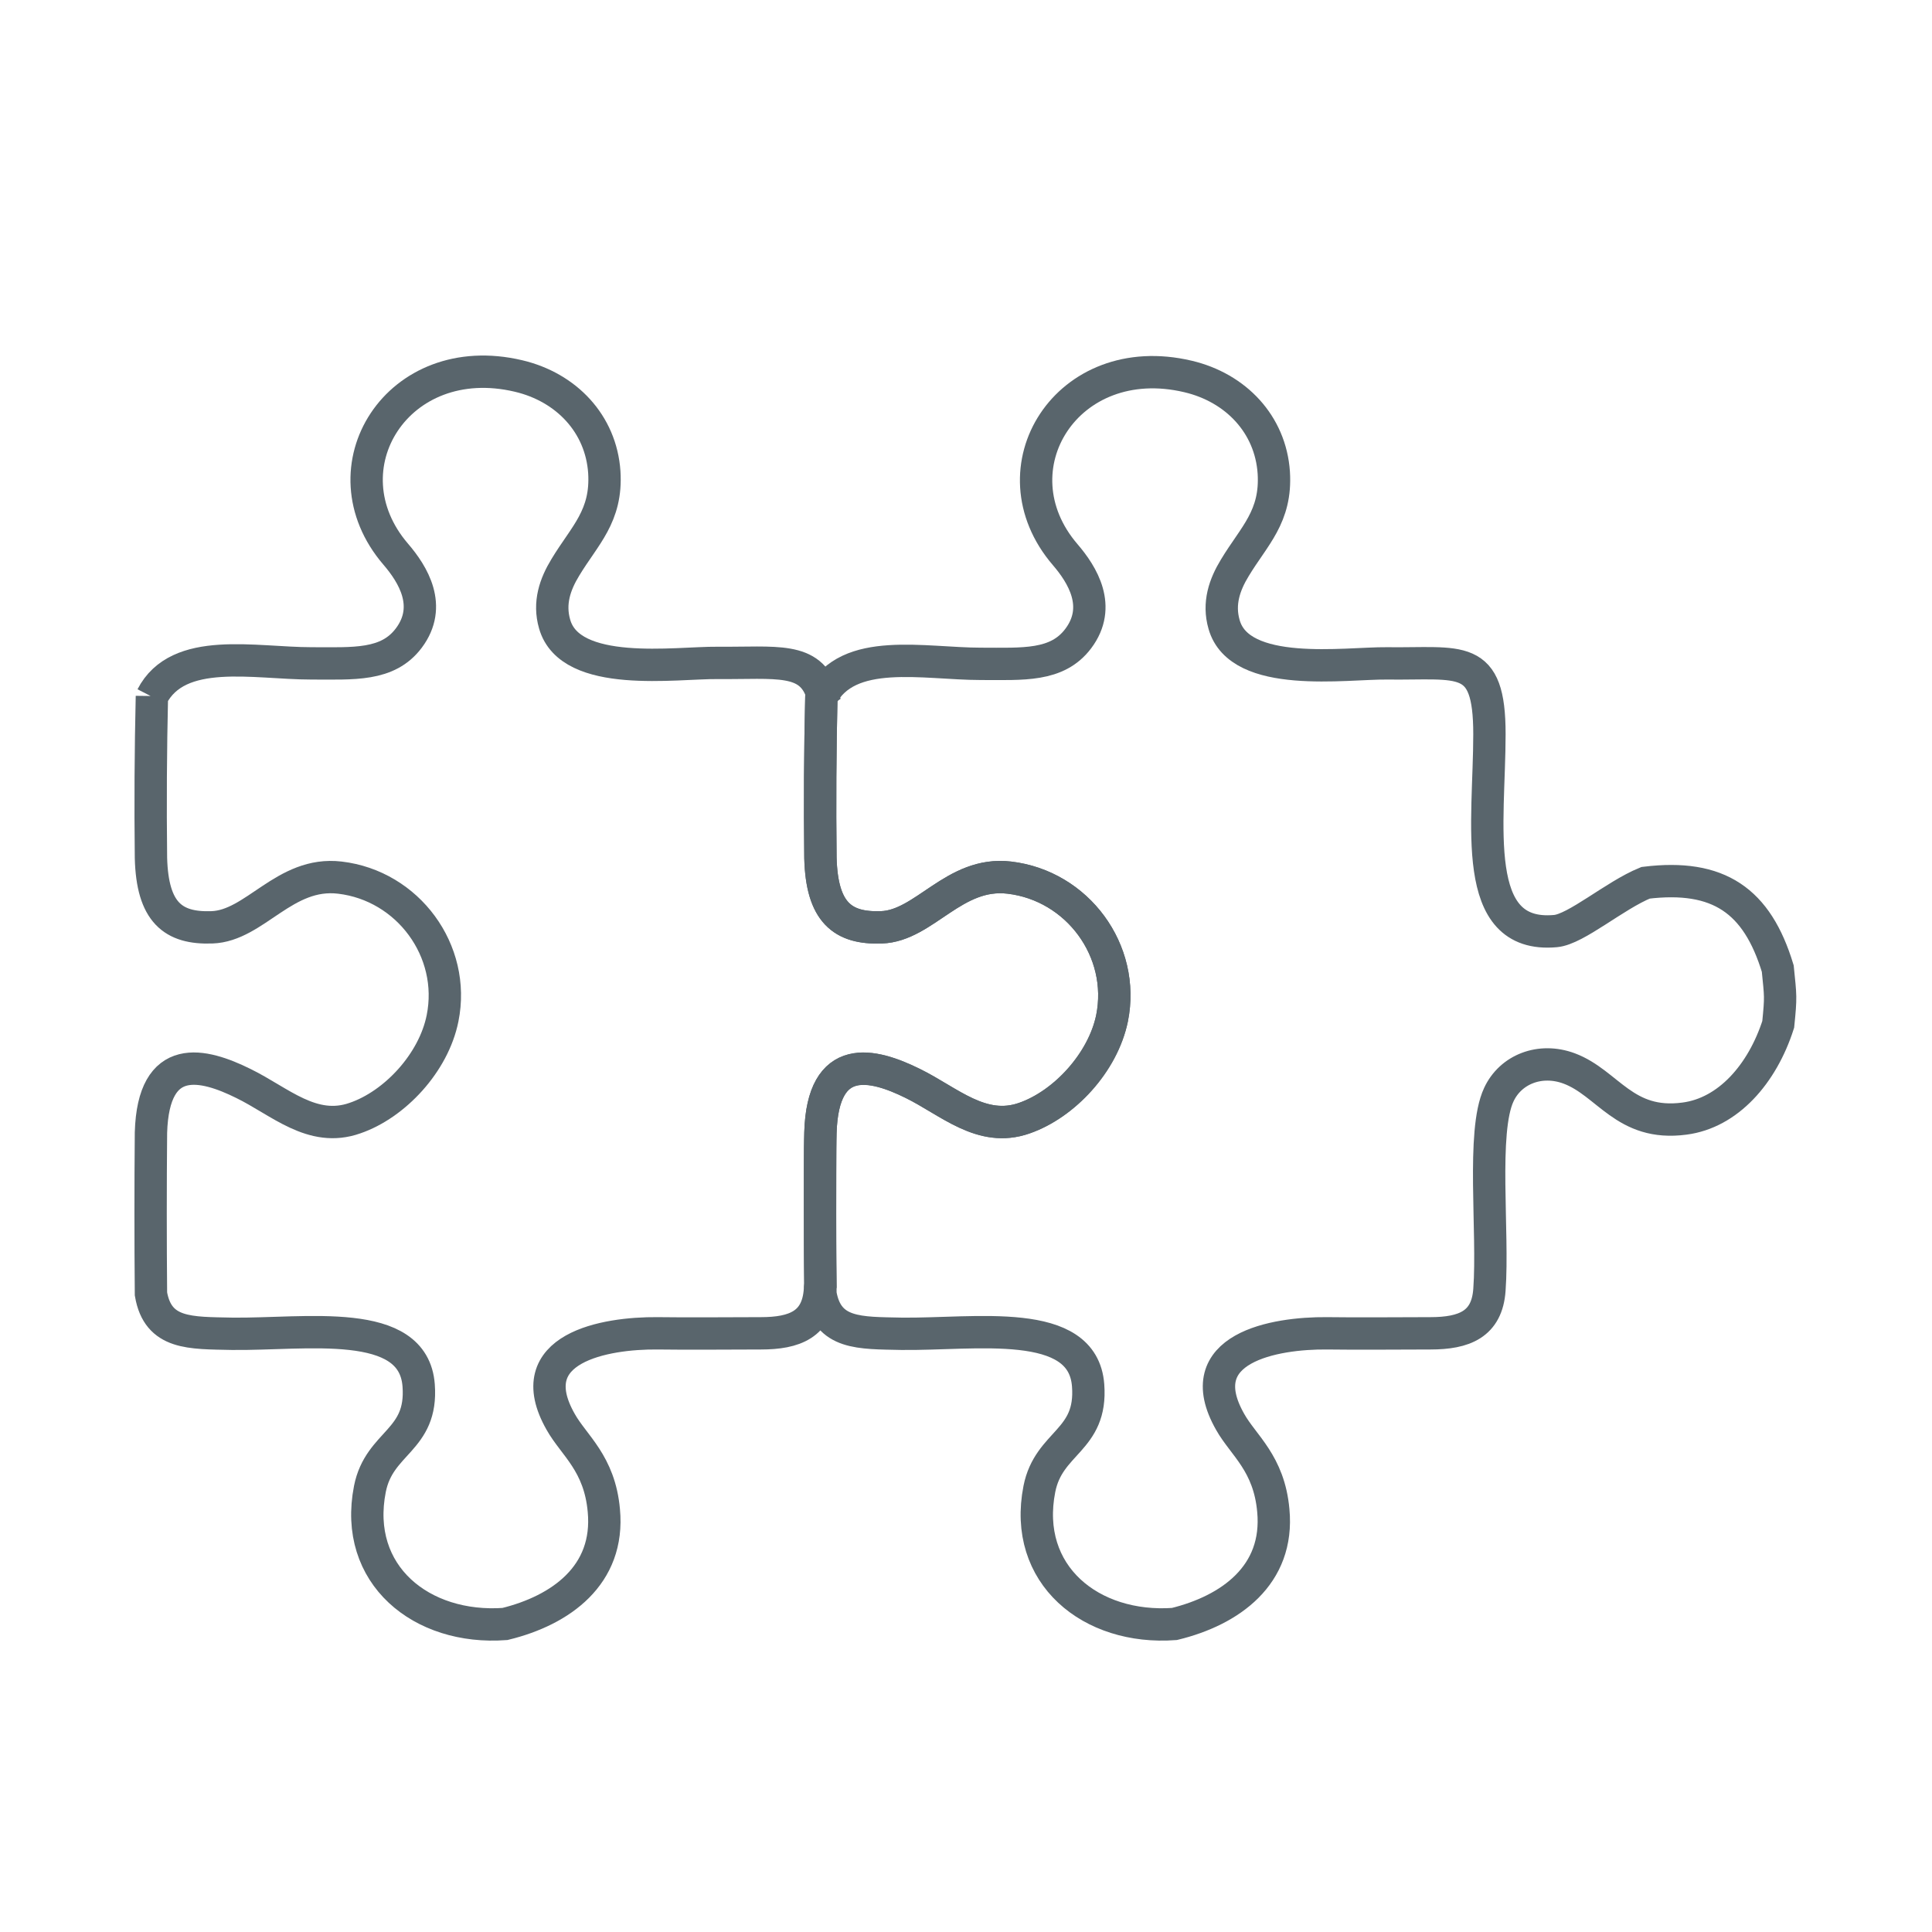
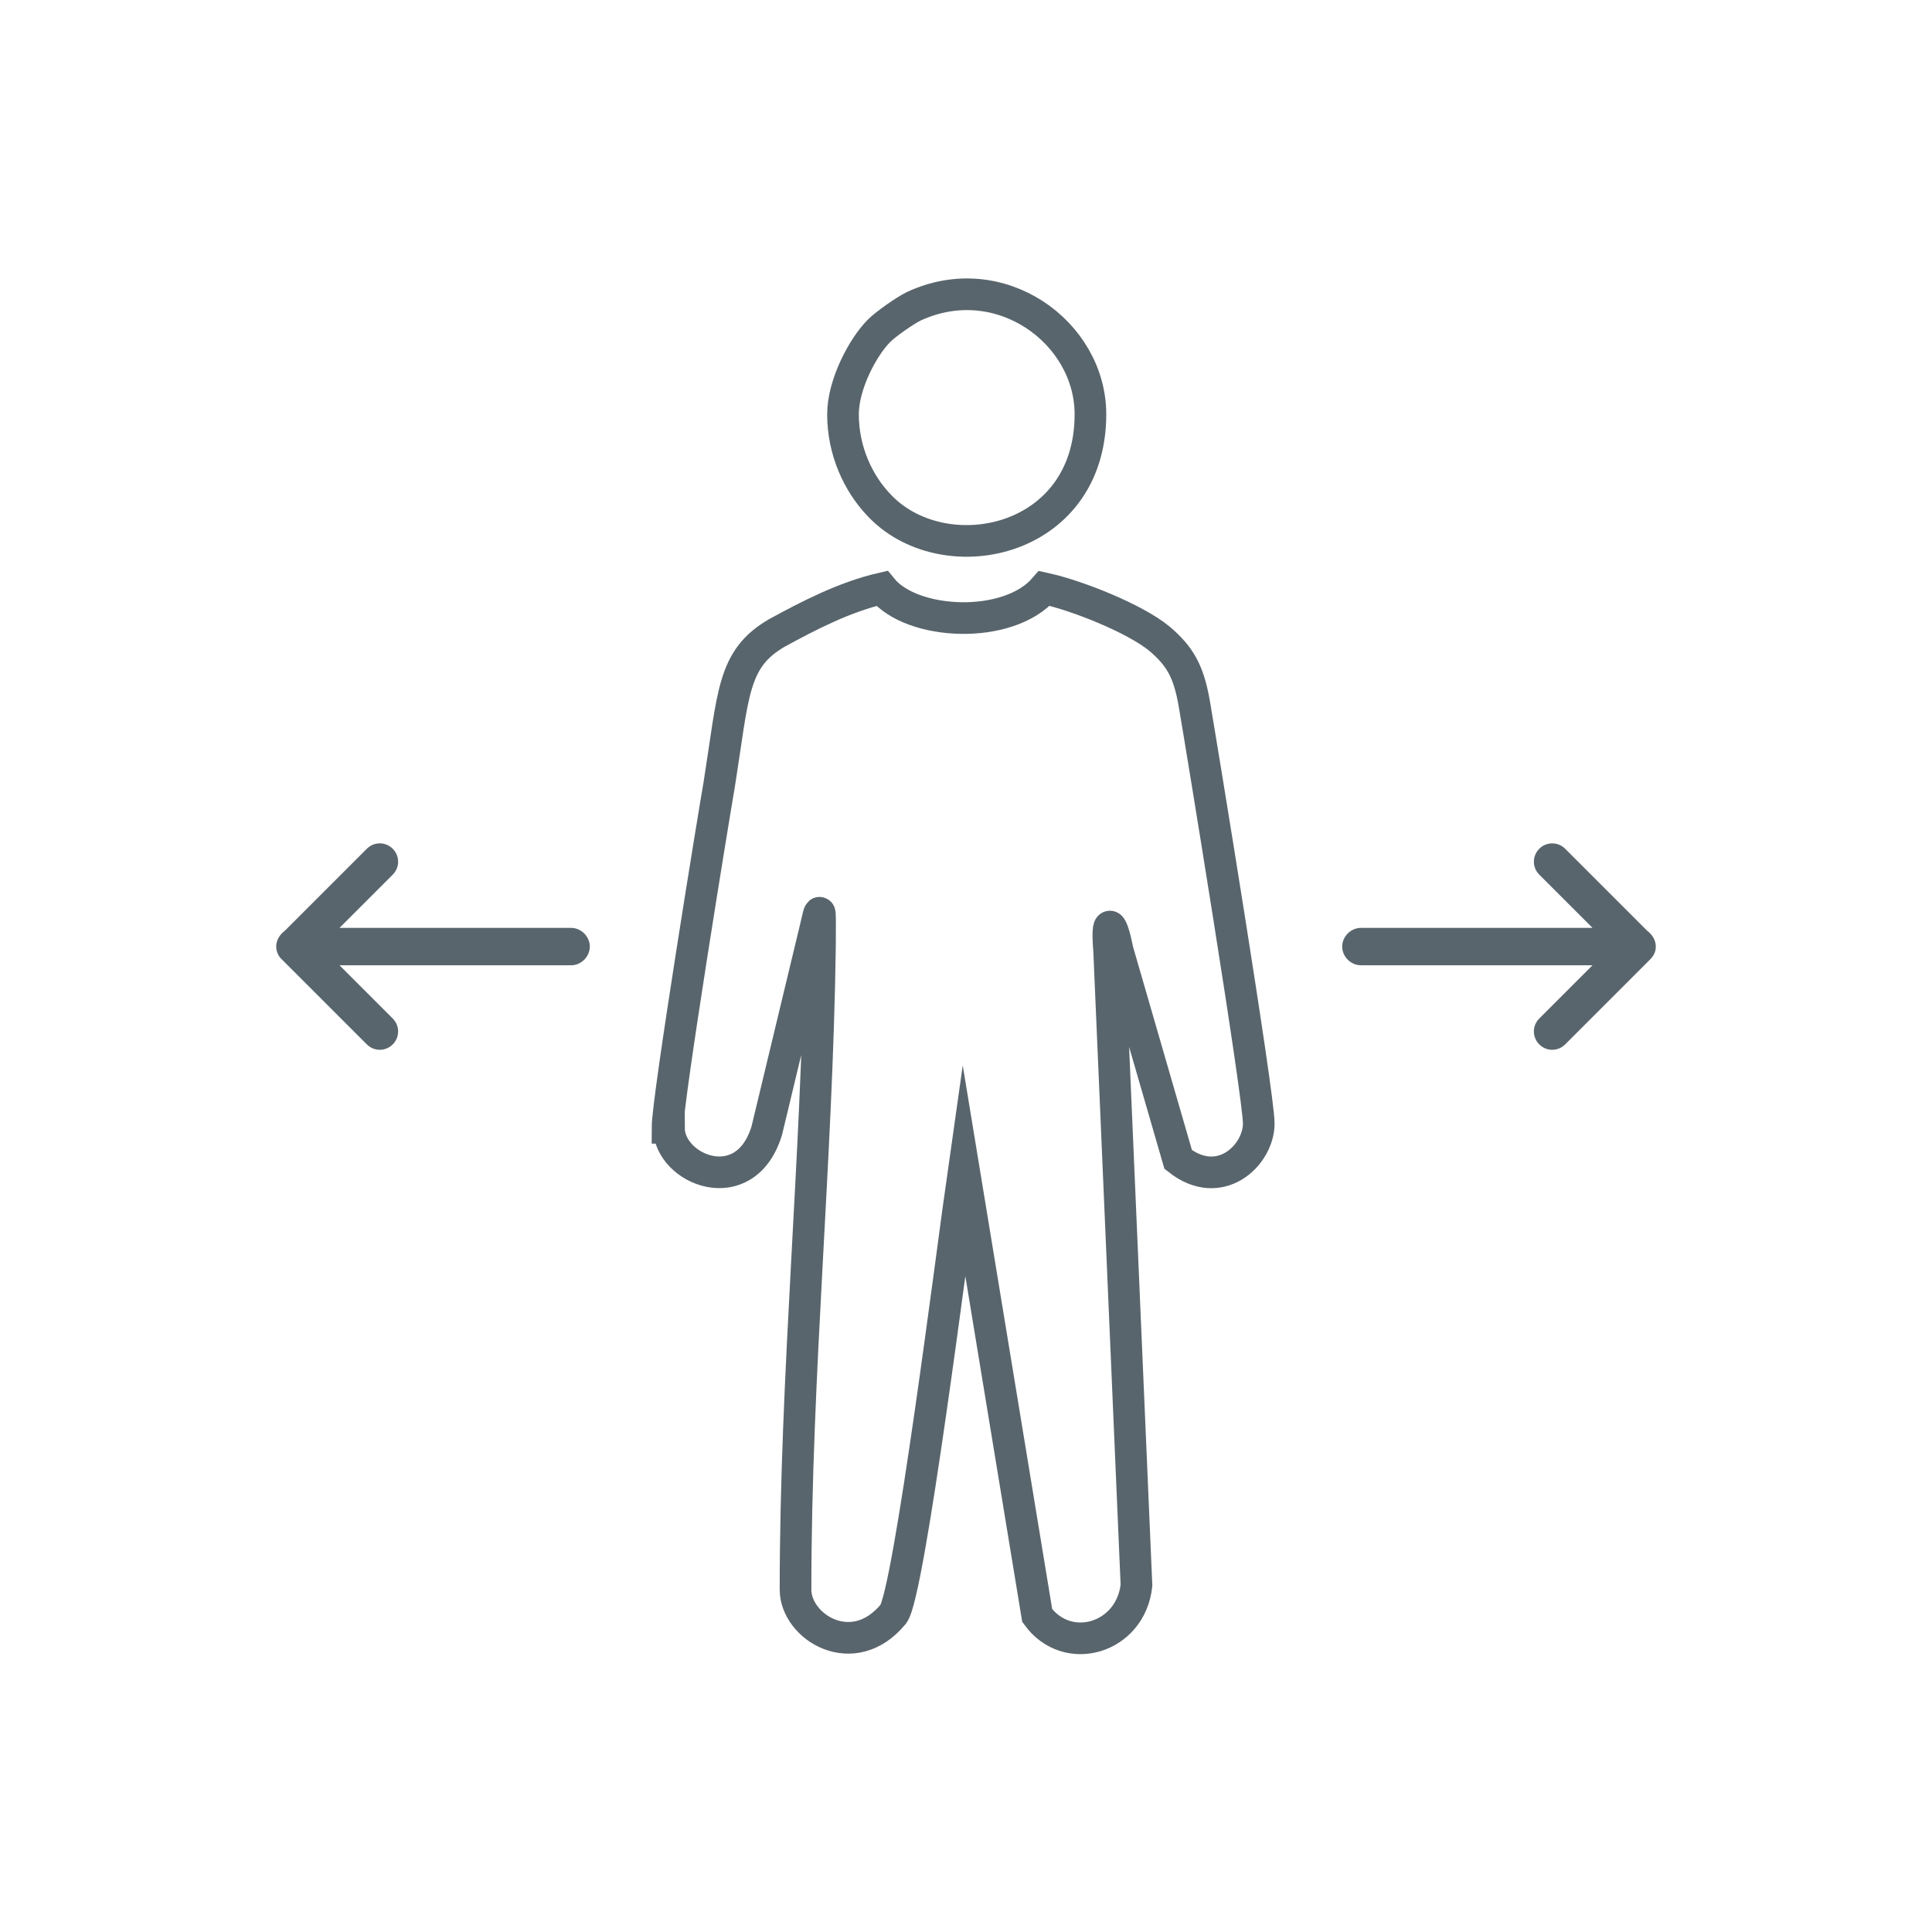
- <svg xmlns="http://www.w3.org/2000/svg" width="60mm" height="60mm" viewBox="0 0 41.21 41.21" shape-rendering="geometricPrecision" text-rendering="geometricPrecision" image-rendering="optimizeQuality" fill-rule="evenodd" clip-rule="evenodd">
+ <svg xmlns="http://www.w3.org/2000/svg" width="60mm" height="60mm" viewBox="0 0 13.43 13.43" shape-rendering="geometricPrecision" text-rendering="geometricPrecision" image-rendering="optimizeQuality" fill-rule="evenodd" clip-rule="evenodd">
  <defs>
-     <style>.str0{stroke:#59656c;stroke-width:.69;stroke-miterlimit:22.926}.fil0{fill:none}</style>
+     <style>.fil0{fill:none}</style>
  </defs>
  <g id="Слой_x0020_1">
-     <g id="_4738772560">
-       <path class="fil0 str0" d="M3.24 14.85a99.2 99.2 0 00-.02 3.45c.03 1.16.47 1.51 1.3 1.48.92-.03 1.55-1.2 2.73-1.06 1.45.17 2.48 1.56 2.19 3-.19.95-1.02 1.84-1.87 2.13-.91.32-1.6-.36-2.38-.74-.85-.42-1.92-.7-1.97 1.05-.01 1.15-.01 2.29 0 3.44.15.87.84.83 1.73.85 1.57.02 3.87-.38 3.98 1.1.09 1.19-.84 1.2-1.04 2.21-.36 1.83 1.1 3.01 2.88 2.88 1.19-.29 2.24-1.04 2.11-2.42-.09-1.01-.64-1.39-.92-1.89-.9-1.58.95-1.9 2.06-1.89.74.01 1.47 0 2.21 0 .72 0 1.21-.19 1.26-.93 0-.03 0-.07.01-.1-.01-.63-.01-1.25-.01-1.87v-.73c0-.22 0-.43.01-.65.05-1.74 1.12-1.47 1.97-1.05.77.38 1.47 1.06 2.38.74.85-.3 1.67-1.19 1.87-2.13.29-1.44-.74-2.83-2.19-3-1.18-.14-1.81 1.03-2.73 1.06-.83.03-1.27-.32-1.3-1.48a99.2 99.2 0 01.02-3.45c.01-.01.01-.03.02-.04-.25-.81-.98-.66-2.24-.67-.87-.01-3.14.34-3.47-.83-.13-.45.01-.85.23-1.21.41-.68.89-1.09.83-2.03-.07-1.03-.81-1.81-1.83-2.05-2.58-.61-4.19 1.97-2.62 3.8.37.43.79 1.11.28 1.79-.45.6-1.18.54-2.08.54-1.21 0-2.84-.38-3.4.71z" />
-       <path class="fil0 str0" d="M17.52 14.85a99.2 99.2 0 00-.02 3.45c.03 1.16.47 1.51 1.3 1.48.92-.03 1.55-1.2 2.73-1.06 1.45.17 2.48 1.56 2.19 3-.19.95-1.02 1.84-1.87 2.13-.91.32-1.6-.36-2.38-.74-.85-.42-1.92-.7-1.97 1.05-.01 1.15-.01 2.29 0 3.44.15.87.84.83 1.73.85 1.57.02 3.87-.38 3.98 1.1.09 1.19-.84 1.2-1.04 2.21-.36 1.83 1.1 3.01 2.88 2.88 1.19-.29 2.24-1.04 2.11-2.42-.09-1.01-.64-1.39-.92-1.89-.9-1.58.95-1.9 2.06-1.89.74.01 1.47 0 2.21 0 .72 0 1.21-.19 1.26-.93.09-1.23-.17-3.37.2-4.16.25-.54.88-.79 1.5-.56.83.31 1.18 1.24 2.46 1.07.93-.12 1.66-.95 2-2.01.06-.6.05-.59-.01-1.19-.44-1.45-1.26-2.02-2.82-1.83-.66.27-1.48.99-1.92 1.03-1.85.17-1.41-2.31-1.41-4.2 0-1.75-.61-1.49-2.19-1.51-.87-.01-3.14.34-3.47-.83-.13-.45.01-.85.23-1.21.41-.68.89-1.09.83-2.03-.07-1.03-.81-1.81-1.83-2.05-2.58-.61-4.19 1.97-2.62 3.8.37.43.79 1.11.28 1.79-.45.6-1.18.54-2.08.54-1.21 0-2.84-.38-3.4.71z" />
+     <g id="_1838773280">
+       <path class="fil0" d="M4.65 7.84c0 .29.53.51.68.02l.31-1.29c.07-.28.06-.32.06 0-.02 1.49-.17 2.99-.17 4.48 0 .26.4.51.68.17.11-.14.41-2.53.49-3.09l.51 3.1c.21.29.65.16.69-.21l-.19-4.41c-.02-.25.02-.2.06 0l.42 1.45c.29.23.56-.03.56-.25 0-.2-.4-2.64-.45-2.93-.04-.22-.1-.32-.24-.44-.17-.14-.57-.3-.8-.35-.25.29-.92.26-1.13 0-.26.06-.51.19-.73.31-.31.18-.3.42-.4 1.05-.04.23-.36 2.19-.36 2.39zm1.21-4.96c0 .26.11.48.24.62.44.49 1.48.29 1.48-.62 0-.57-.63-1.03-1.23-.75-.06.03-.19.12-.24.17-.11.11-.25.37-.25.58z" stroke="#59656c" stroke-width=".22" stroke-miterlimit="22.926" />
+       <path d="M2.36 6.45h1.61c.07 0 .13.06.13.13s-.06.13-.13.13H2.36l.37.37c.05.05.05.13 0 .18-.05.05-.13.05-.18 0l-.58-.58-.01-.01a.122.122 0 01-.04-.09c0-.04.02-.08.06-.11l.57-.57c.05-.05.13-.05.18 0 .05.05.05.13 0 .18l-.37.37zm8.71 0H9.46c-.07 0-.13.06-.13.13s.06.13.13.13h1.61l-.37.37c-.05.05-.05.13 0 .18.05.05.13.05.18 0l.58-.58.01-.01c.03-.03.04-.06.04-.09 0-.04-.02-.08-.06-.11l-.57-.57a.127.127 0 00-.18 0c-.05.05-.05.13 0 .18l.37.37z" fill="#59656c" />
    </g>
-     <path class="fil0" d="M0 0h41.21v41.21H0z" />
+     <path class="fil0" d="M0 0h13.43v13.43H0z" />
  </g>
</svg>
